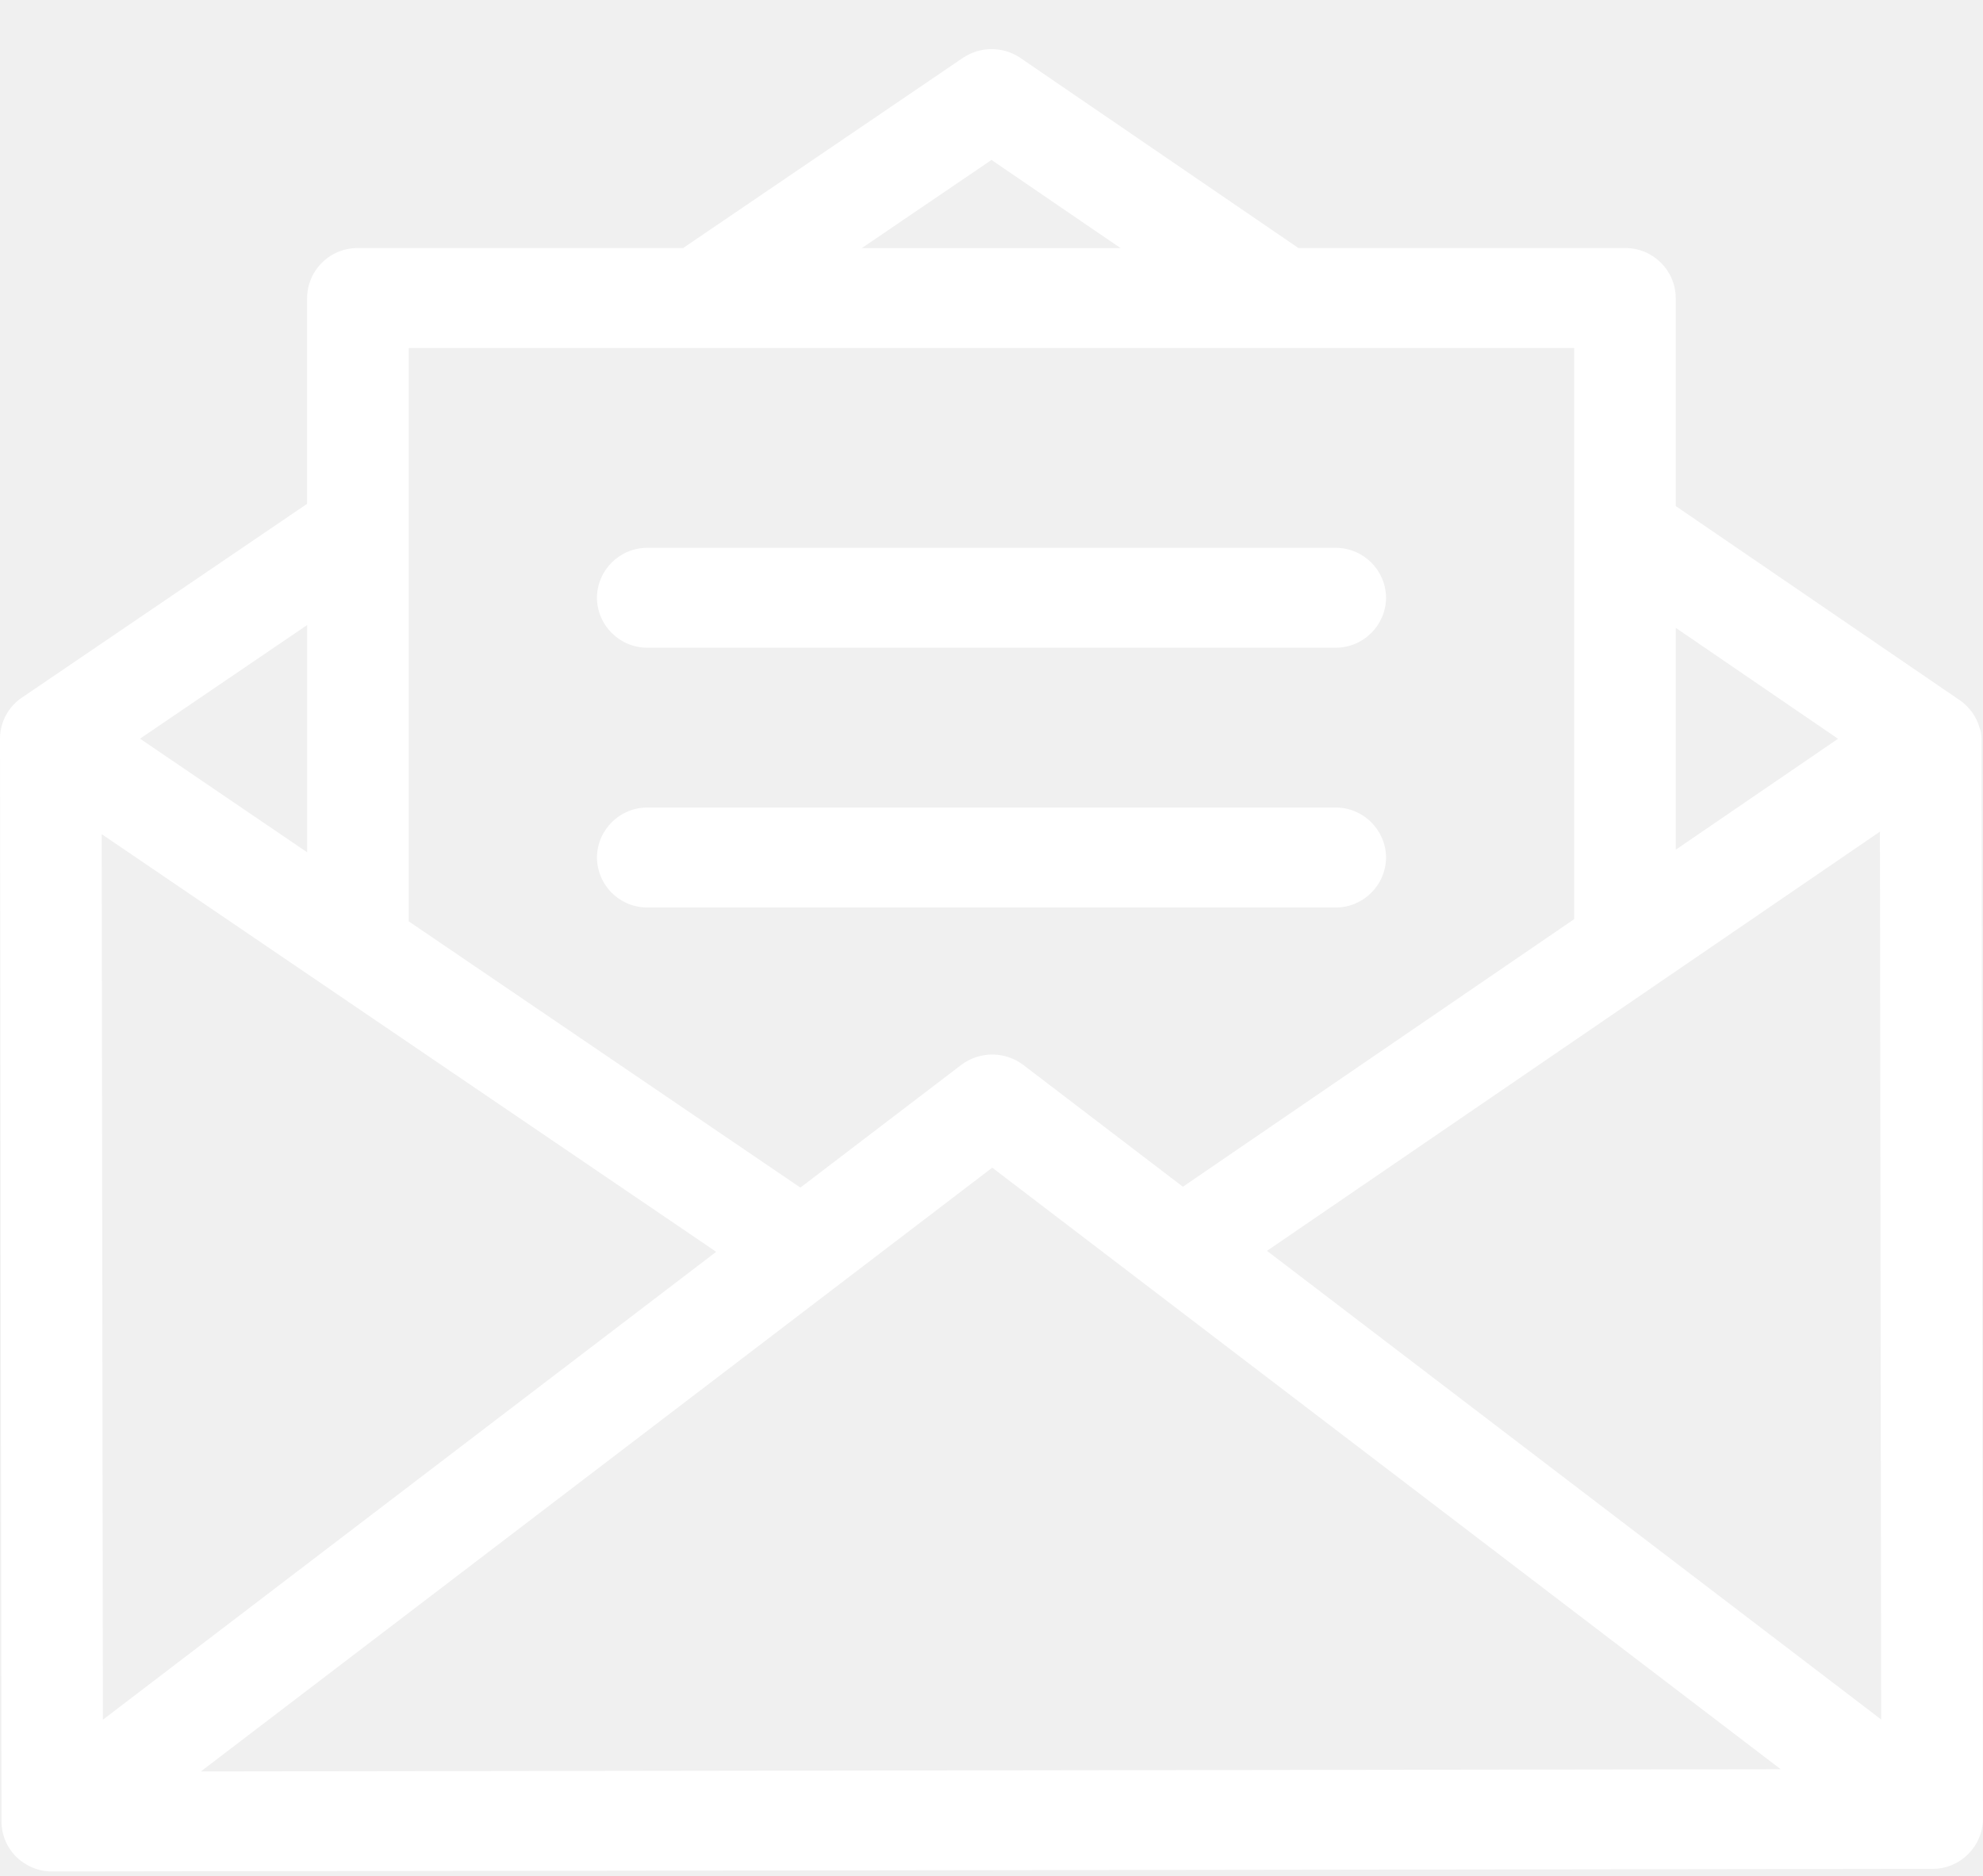
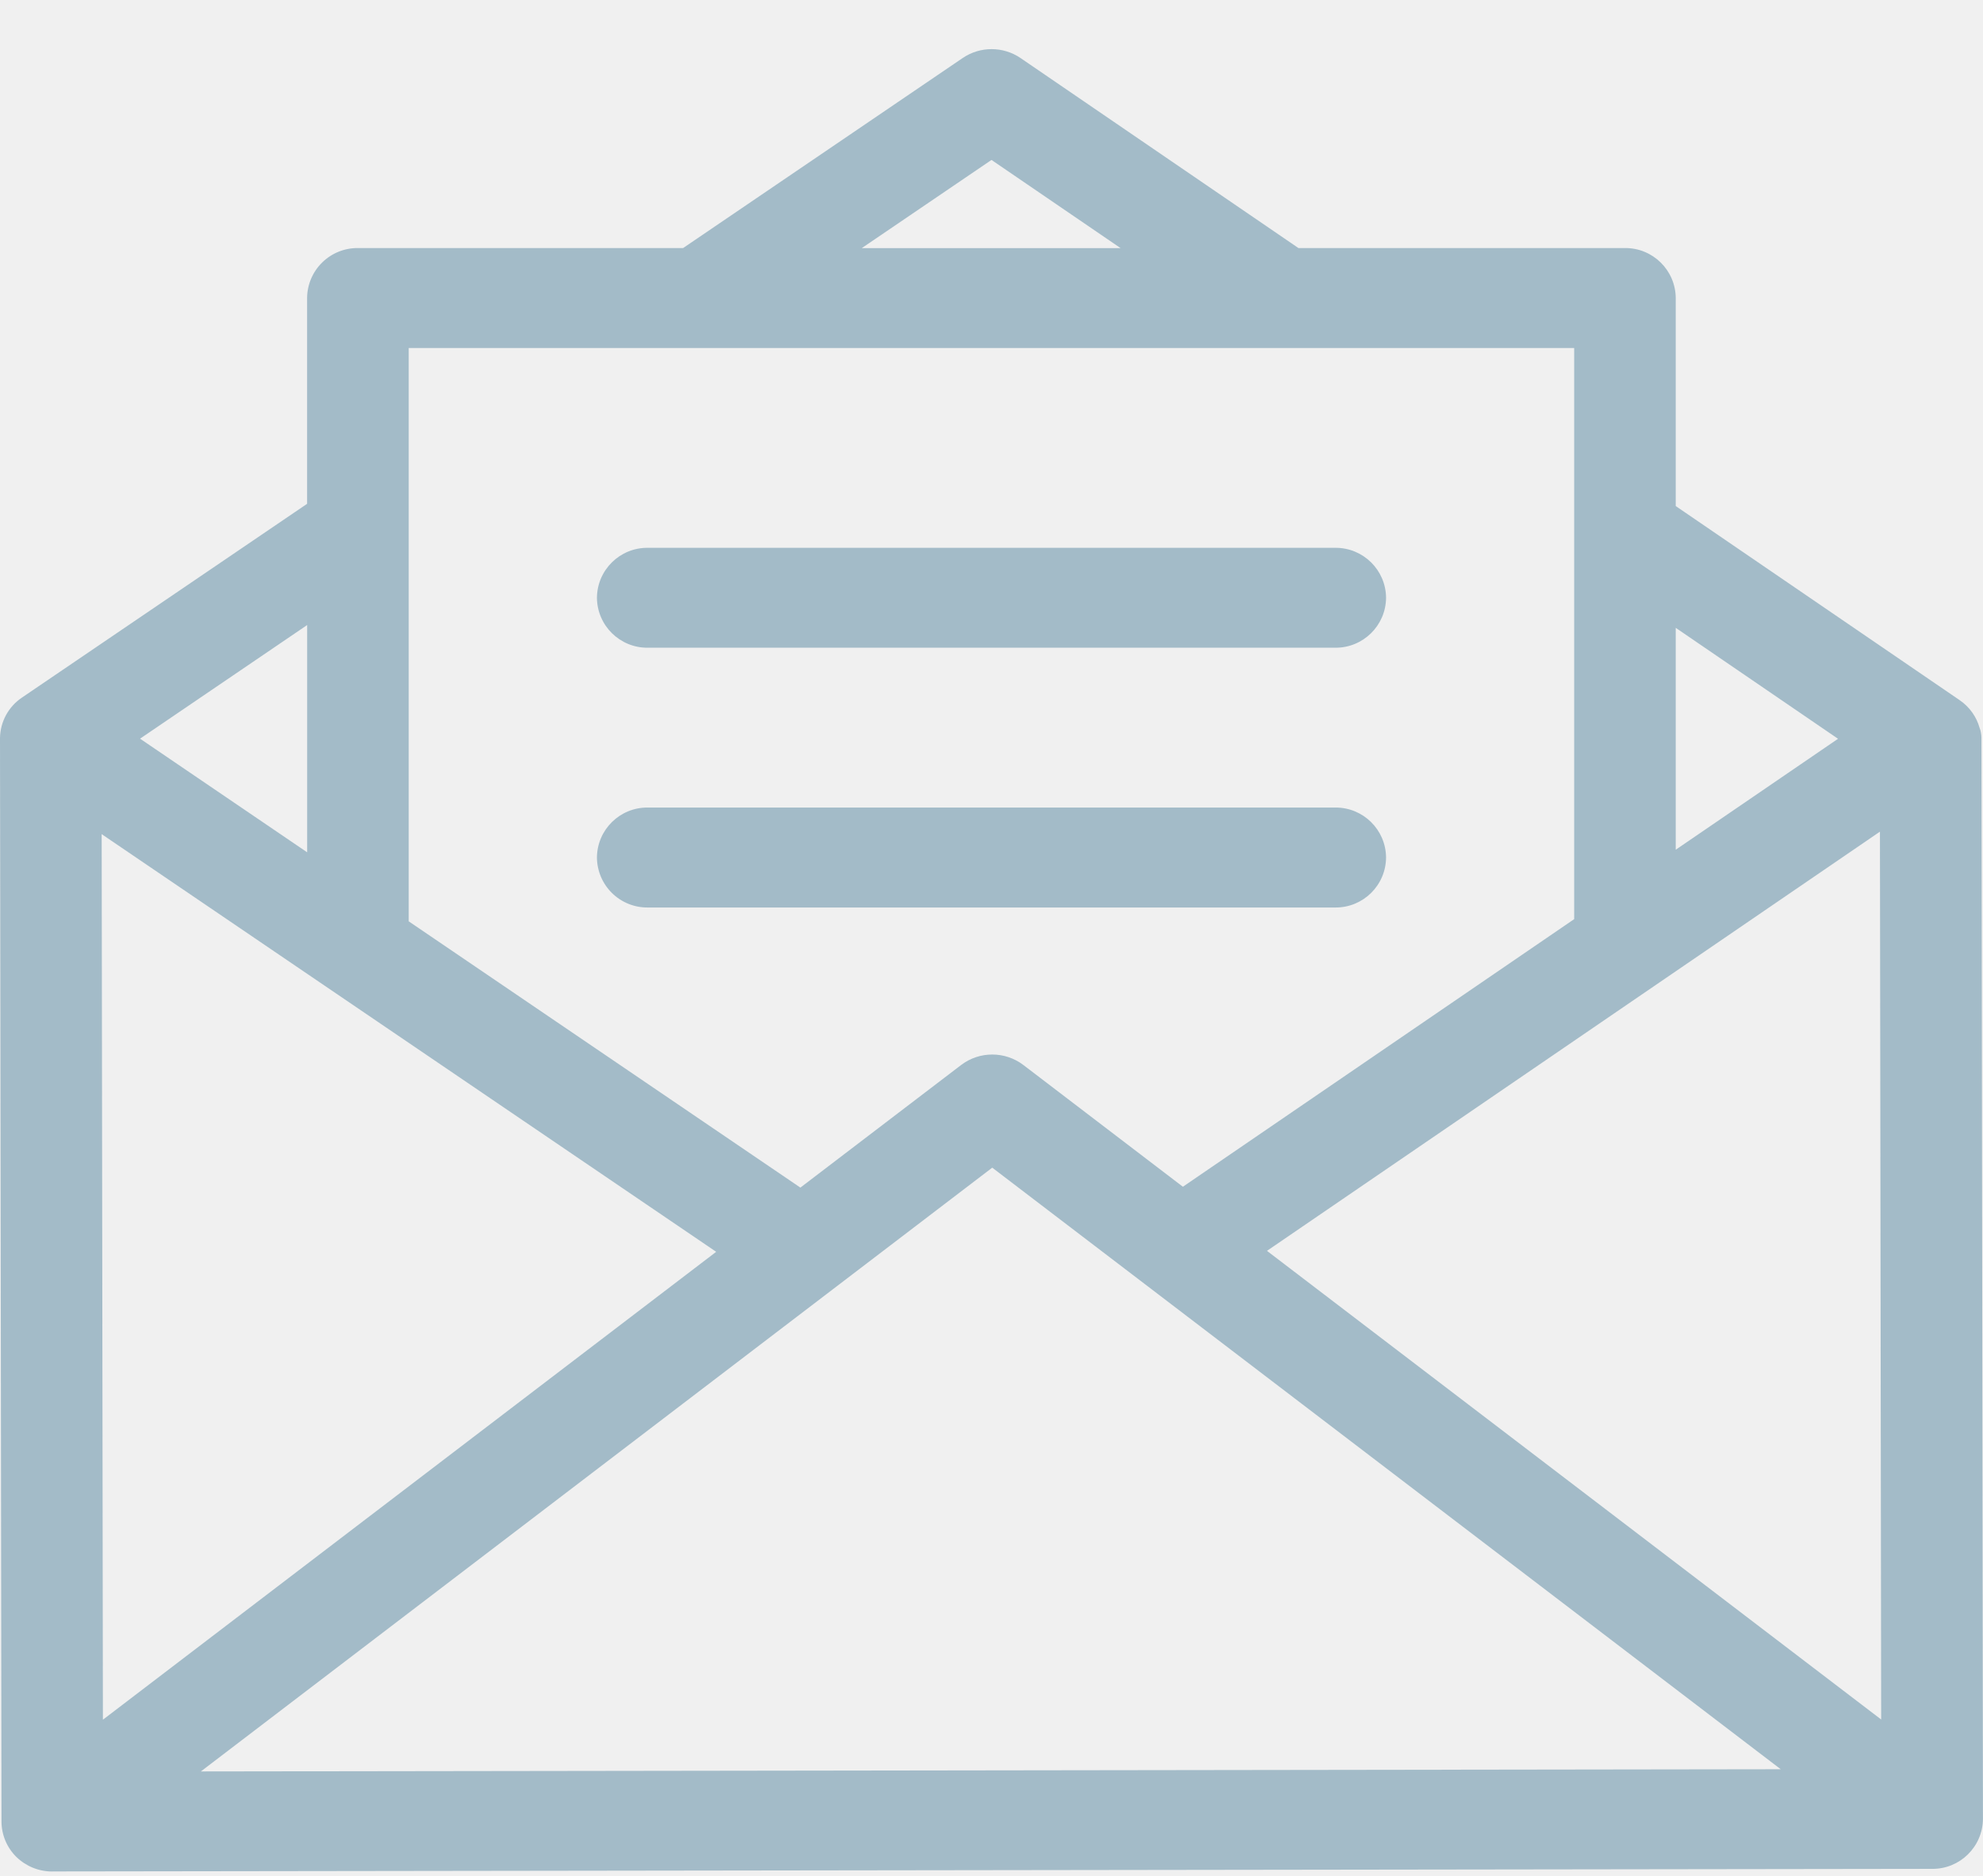
<svg xmlns="http://www.w3.org/2000/svg" width="37" height="35" viewBox="0 0 37 35">
  <g>
    <g>
-       <path fill="#fff" d="M.975 34.918a.958.958 0 0 1-.67-.272.93.93 0 0 1-.277-.659L0 13.786v-.017a.927.927 0 0 1 .41-.754L5.73 9.4V5.56a.94.94 0 0 1 .949-.932h6.067l5.217-3.546a.96.96 0 0 1 1.079.001l5.185 3.545h6.093a.94.94 0 0 1 .947.932v3.882l5.297 3.621c.19.13.316.315.373.519.021.046.034.13.034.184l.028 20.17a.94.94 0 0 1-.946.933l-35.077.048zm2.773-1.867l29.478-.041-14.712-11.224zm-1.828-.965l11.443-8.73-11.466-7.793zm21.72-8.748L35.1 32.082l-.023-16.565zM7.626 17.19l7.308 4.968 3-2.288a.96.96 0 0 1 1.16 0l2.977 2.272 7.301-4.993V6.493H7.626zm-5.013-3.408l3.118 2.12v-4.24zm28.654 2.072l3.028-2.07-3.028-2.07zM16.08 4.629h4.828L18.5 2.984zm-3.994 12.303a.94.94 0 0 1-.948-.933.94.94 0 0 1 .948-.932h12.83a.94.94 0 0 1 .946.932.94.94 0 0 1-.946.933zm0-4.847a.94.94 0 0 1-.948-.932.94.94 0 0 1 .948-.932h12.83a.94.94 0 0 1 .946.932.94.94 0 0 1-.946.932z" />
+       <path fill="#a3bbc8" d="M.975 34.918a.958.958 0 0 1-.67-.272.93.93 0 0 1-.277-.659L0 13.786v-.017a.927.927 0 0 1 .41-.754L5.73 9.4V5.56a.94.94 0 0 1 .949-.932h6.067l5.217-3.546a.96.96 0 0 1 1.079.001l5.185 3.545h6.093a.94.94 0 0 1 .947.932v3.882l5.297 3.621c.19.13.316.315.373.519.021.046.034.13.034.184l.028 20.17a.94.94 0 0 1-.946.933l-35.077.048zm2.773-1.867l29.478-.041-14.712-11.224zm-1.828-.965l11.443-8.73-11.466-7.793zm21.72-8.748L35.1 32.082l-.023-16.565zM7.626 17.19l7.308 4.968 3-2.288a.96.96 0 0 1 1.16 0l2.977 2.272 7.301-4.993V6.493H7.626zm-5.013-3.408l3.118 2.12v-4.24zm28.654 2.072l3.028-2.07-3.028-2.07zM16.08 4.629h4.828L18.5 2.984zm-3.994 12.303a.94.94 0 0 1-.948-.933.94.94 0 0 1 .948-.932h12.83a.94.94 0 0 1 .946.932.94.94 0 0 1-.946.933zm0-4.847a.94.94 0 0 1-.948-.932.94.94 0 0 1 .948-.932h12.83a.94.94 0 0 1 .946.932.94.94 0 0 1-.946.932z" />
    </g>
  </g>
</svg>
